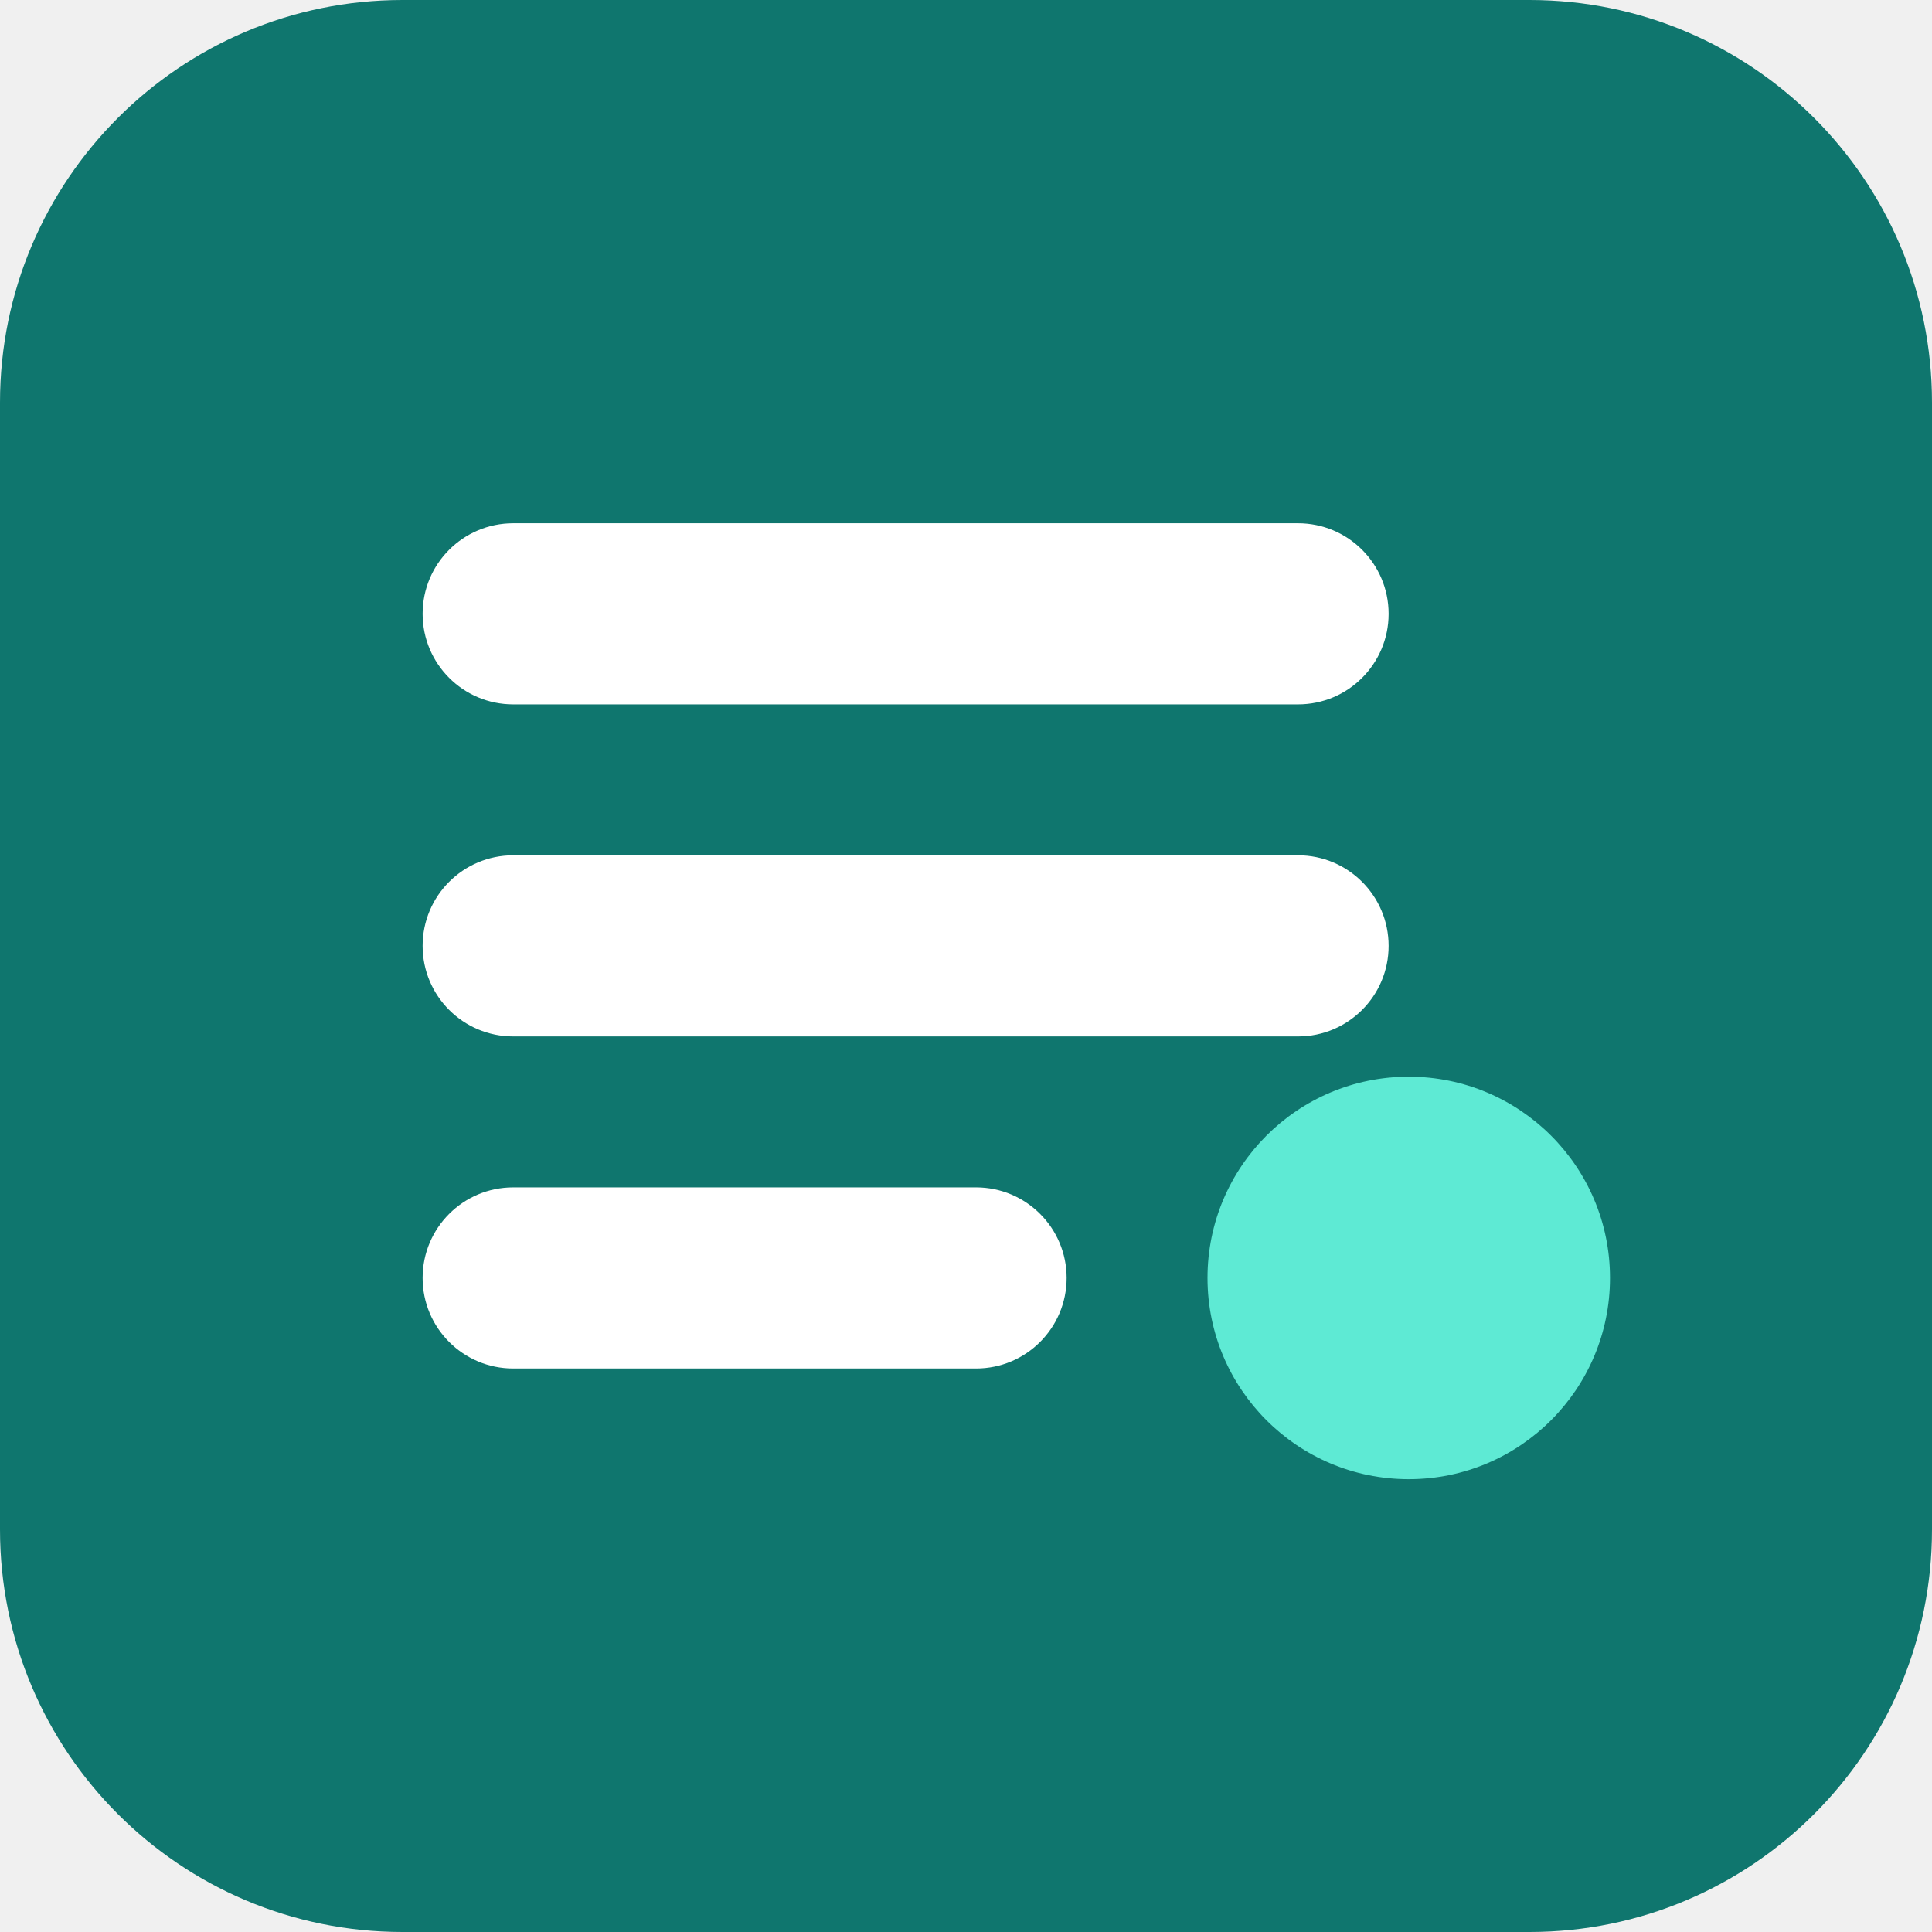
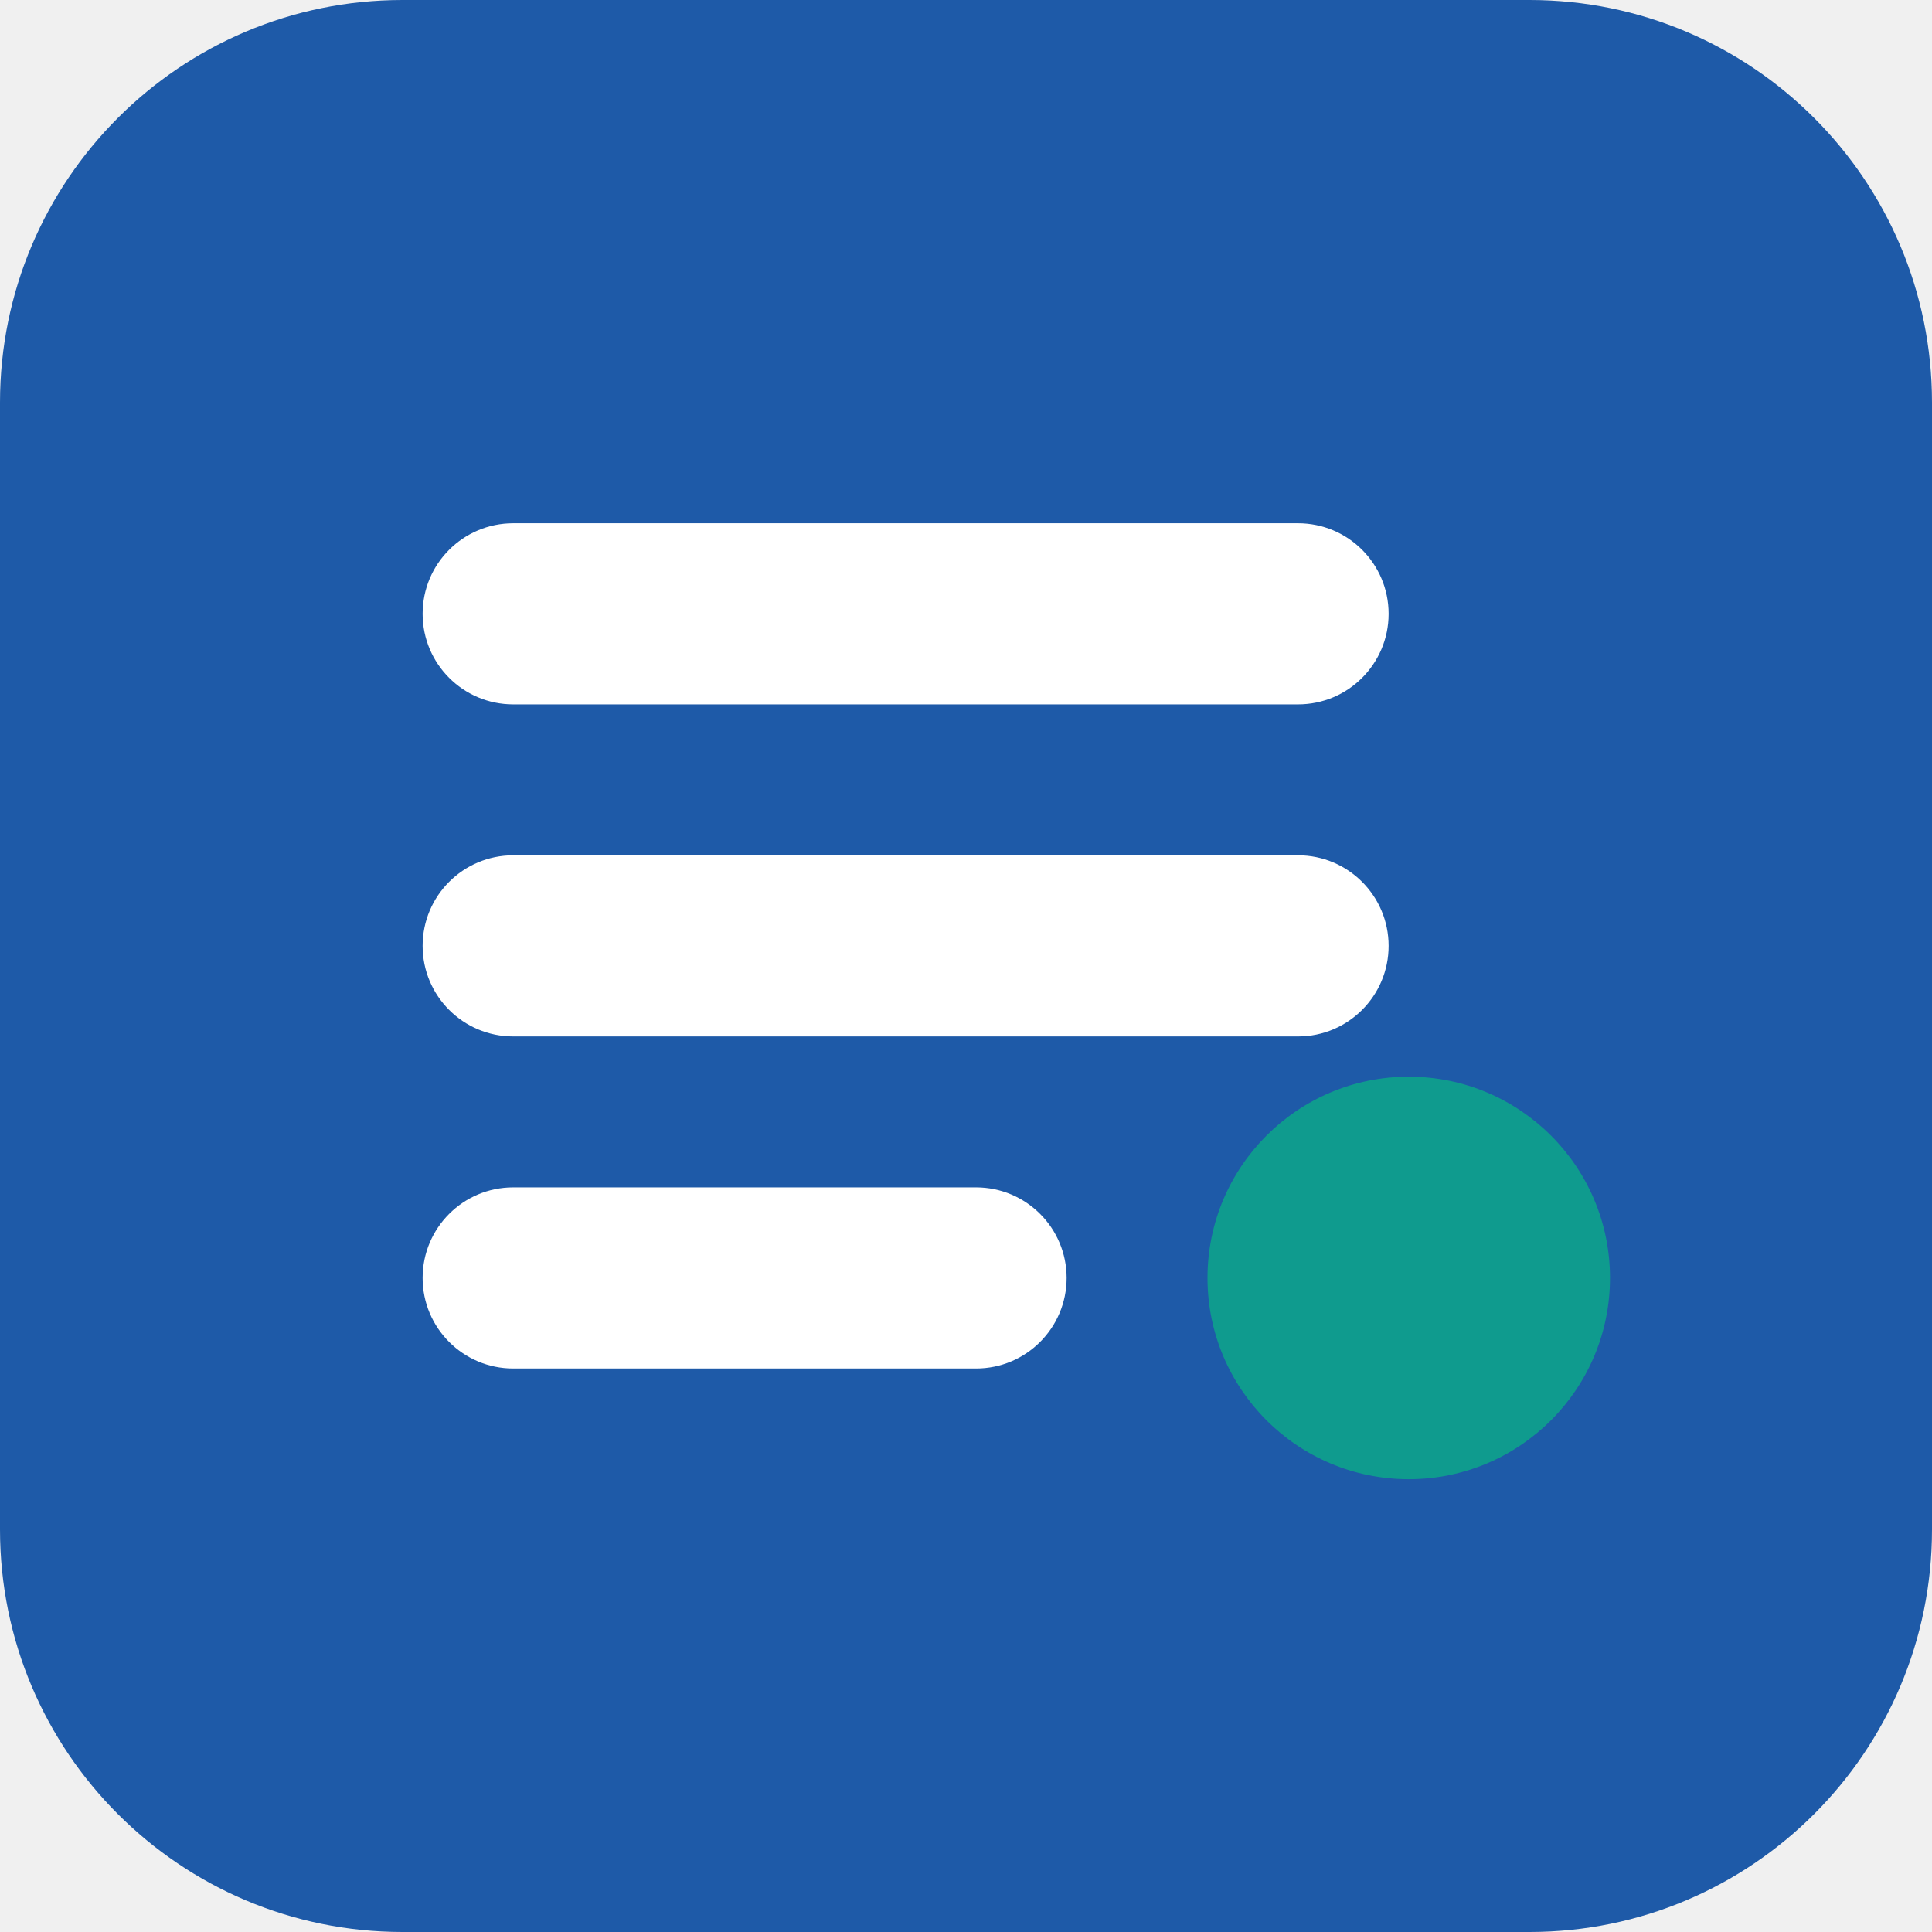
<svg xmlns="http://www.w3.org/2000/svg" viewBox="0 0 192 192">
-   <rect width="192" height="192" rx="40" fill="#0f766e" />
+   <rect width="192" height="192" rx="40" fill="#1e5aa8" />
  <g fill="#fff">
    <rect x="42" y="52" width="96" height="18" rx="9" />
    <rect x="42" y="85" width="96" height="18" rx="9" />
    <rect x="42" y="118" width="64" height="18" rx="9" />
  </g>
-   <circle cx="140" cy="127" r="20" fill="#5eead4" />
+   <circle cx="140" cy="127" r="20" fill="#0f9b8e" />
</svg>
